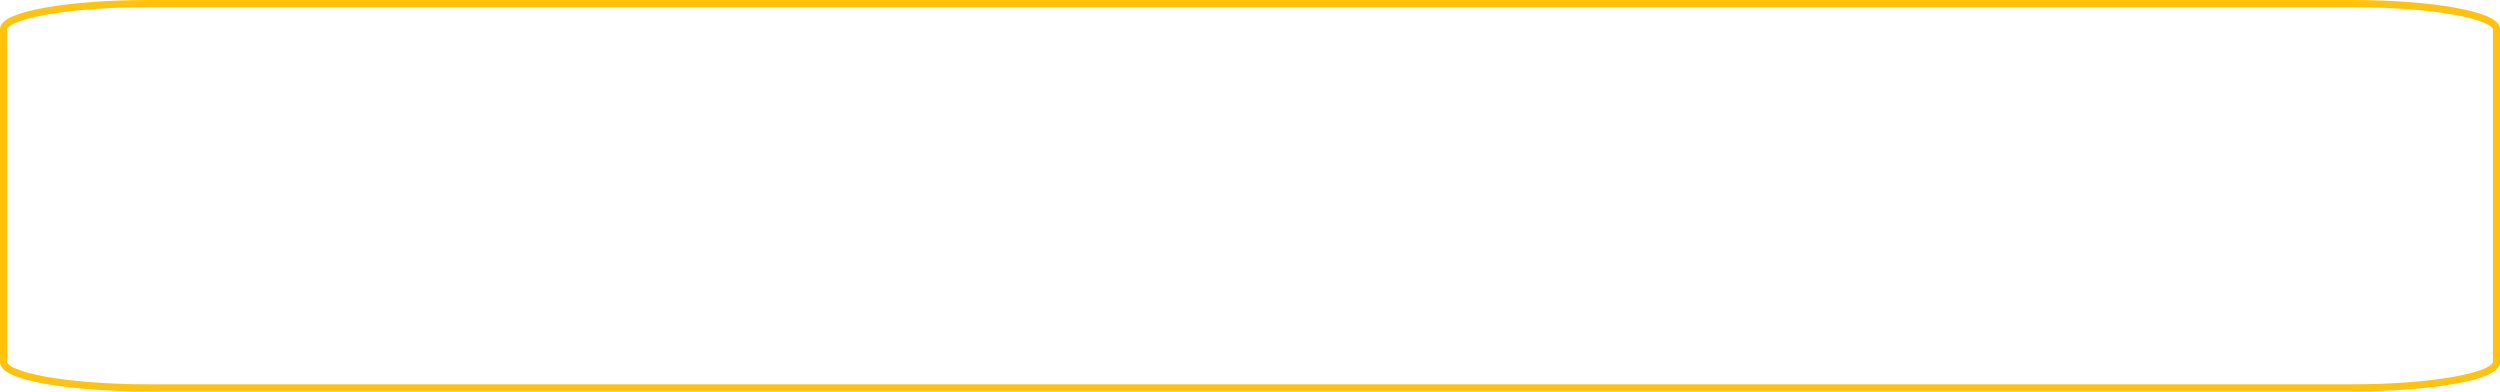
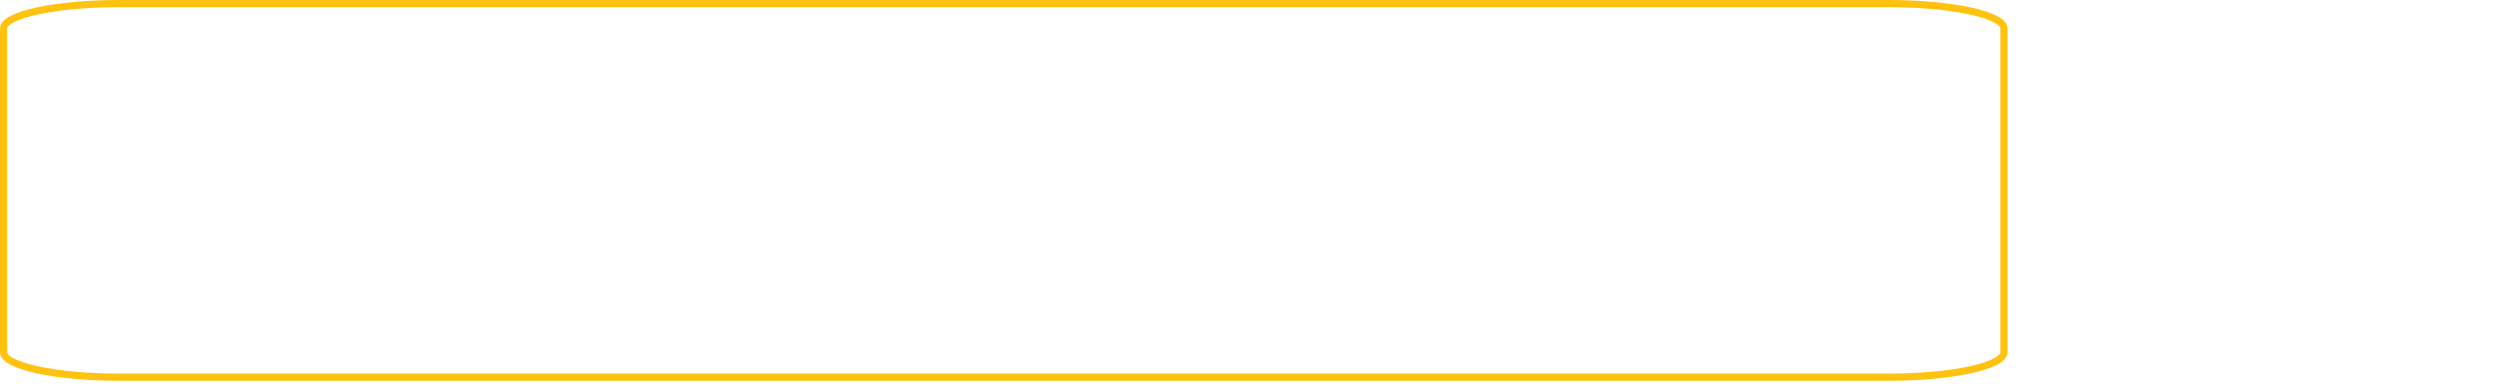
<svg xmlns="http://www.w3.org/2000/svg" version="1.1" id="Layer_1" width="1050.736" height="164.521" viewBox="0 0 1050.736 164.521" overflow="visible" enable-background="new 0 0 1050.736 164.521" xml:space="preserve">
-   <path fill="none" stroke="#FFC20E" stroke-width="3" d="M1049.236,152.207c0,5.971-27.228,10.814-60.82,10.814H62.32  c-33.595,0-60.82-4.844-60.82-10.814V12.316C1.5,6.341,28.725,1.5,62.32,1.5h926.096c33.593,0,60.82,4.841,60.82,10.816V152.207z" />
+   <path fill="none" stroke="#FFC20E" stroke-width="3" d="M842.246,148.009c0,5.806-21.849,10.514-48.806,10.514H50.304  c-26.958,0-48.805-4.709-48.805-10.514V12.015C1.5,6.206,23.346,1.5,50.304,1.5H793.44c26.958,0,48.806,4.706,48.806,10.515V148.009  z" />
</svg>
